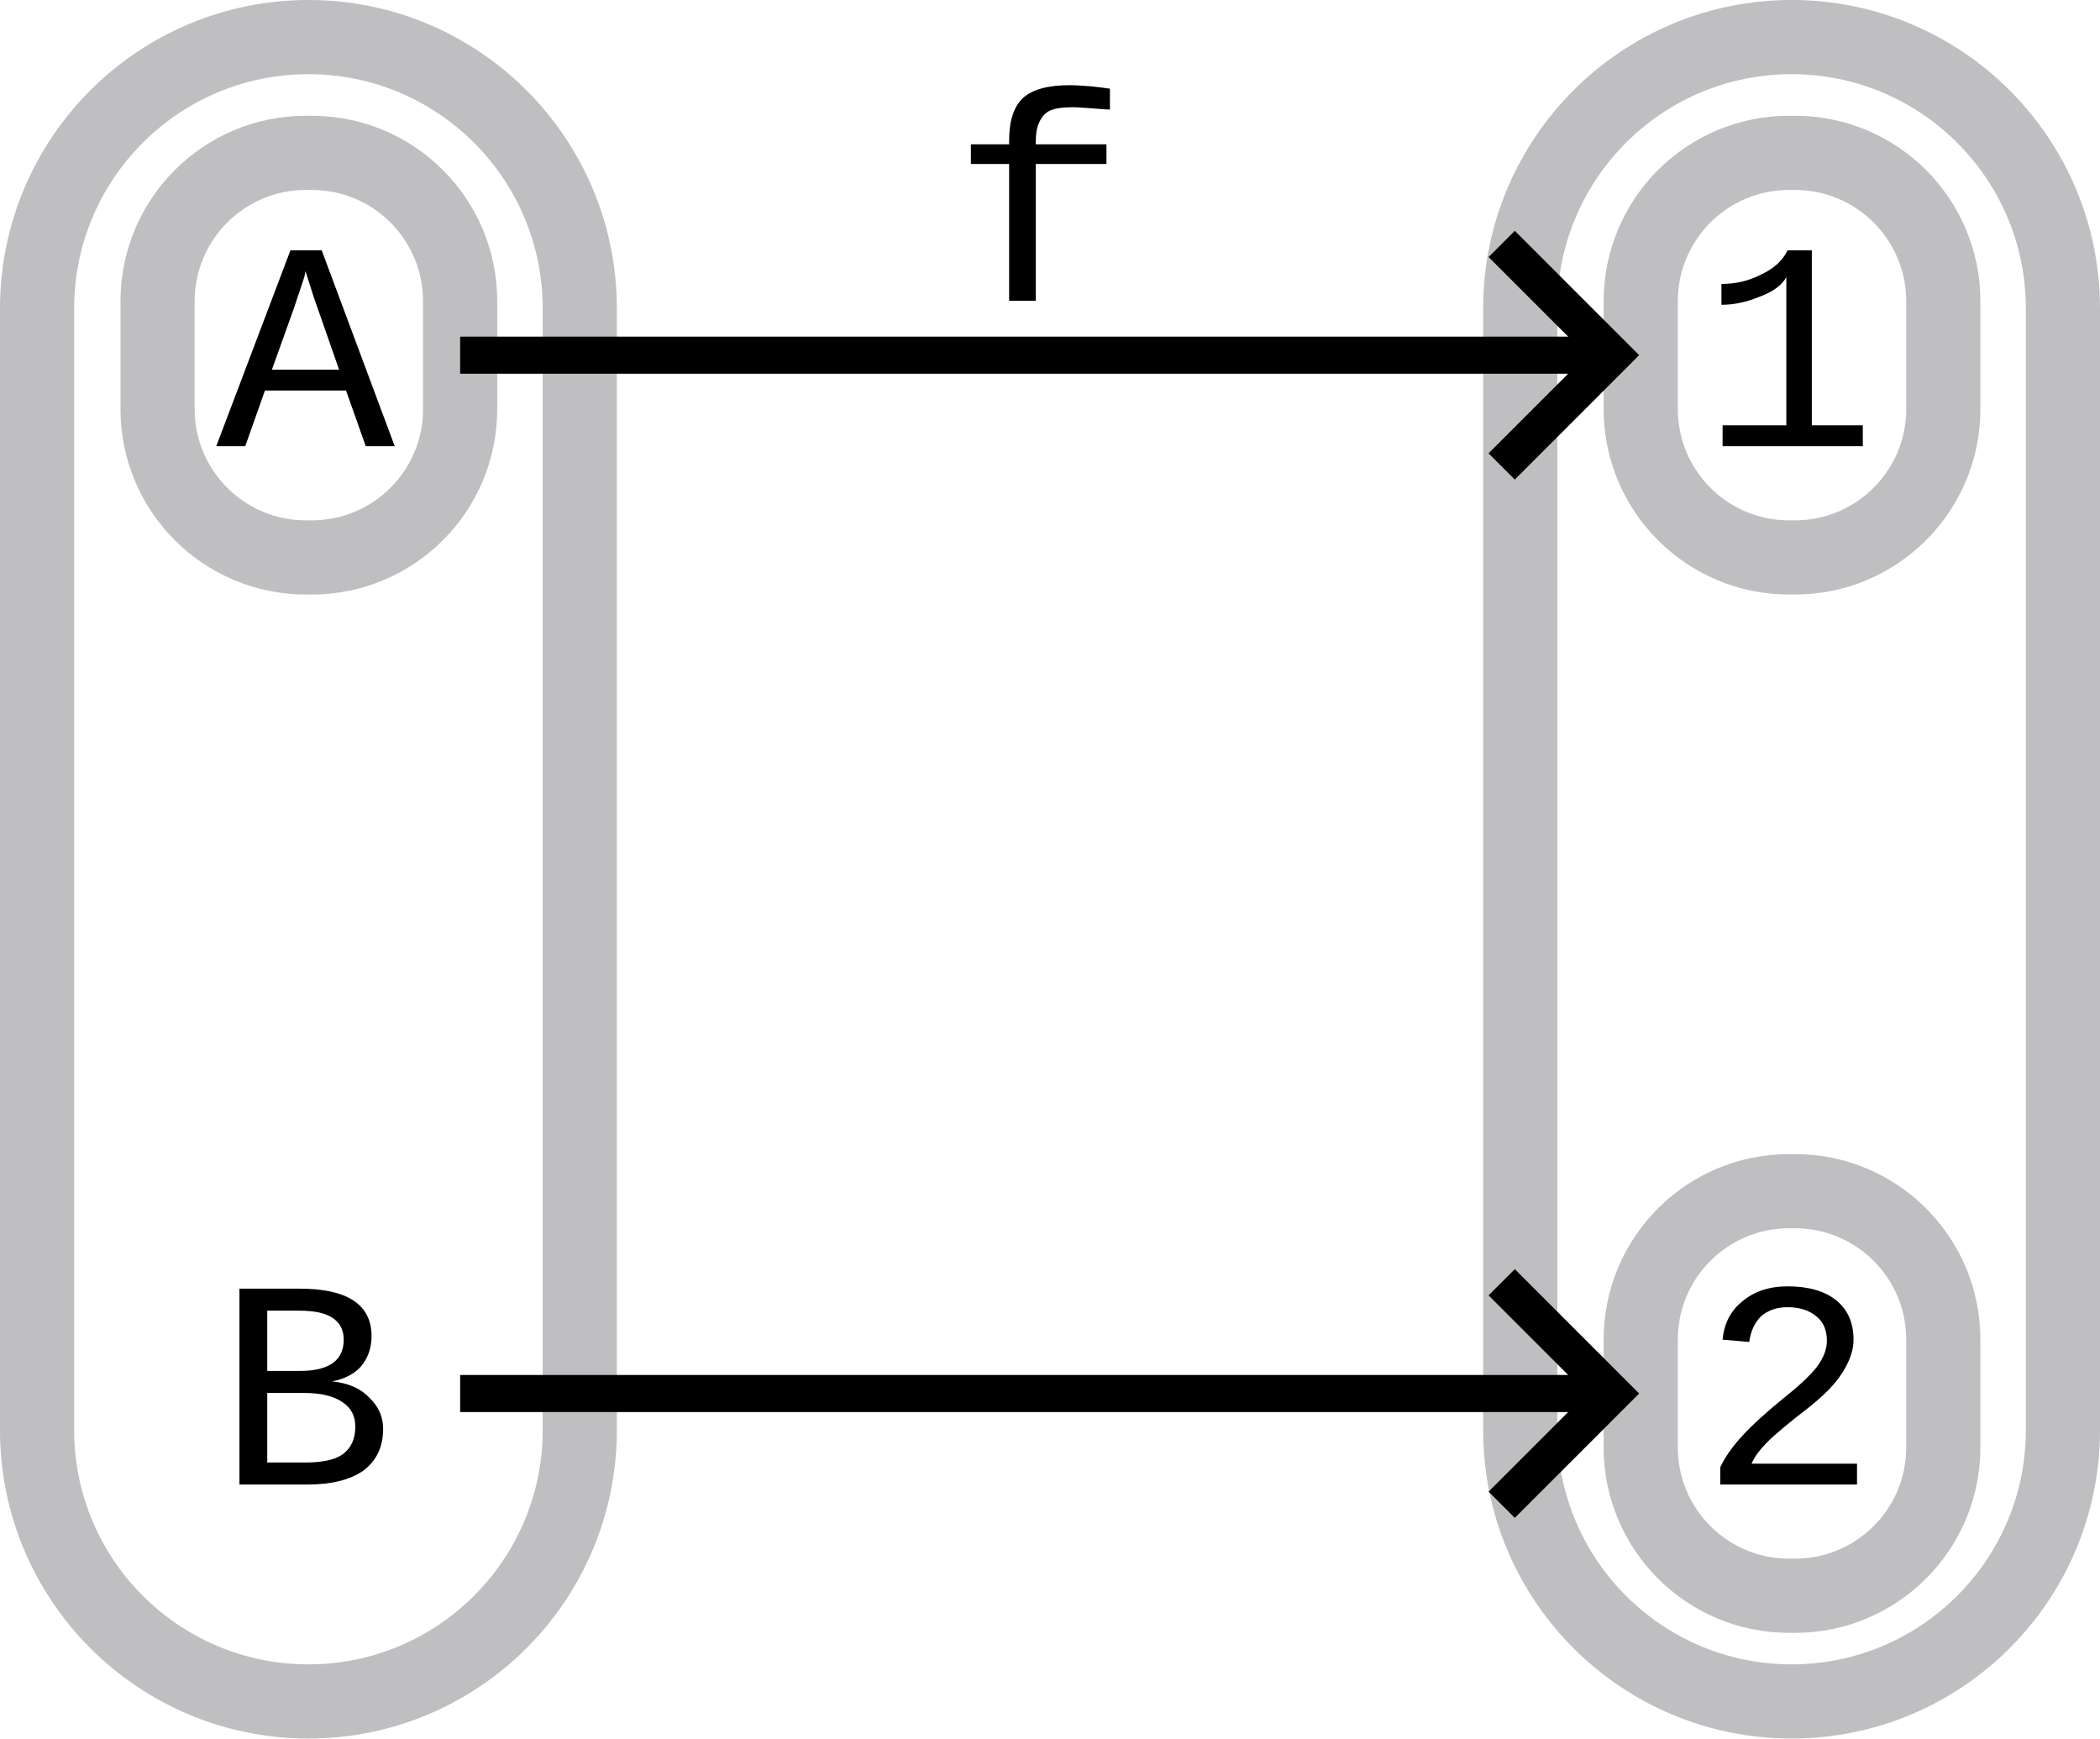
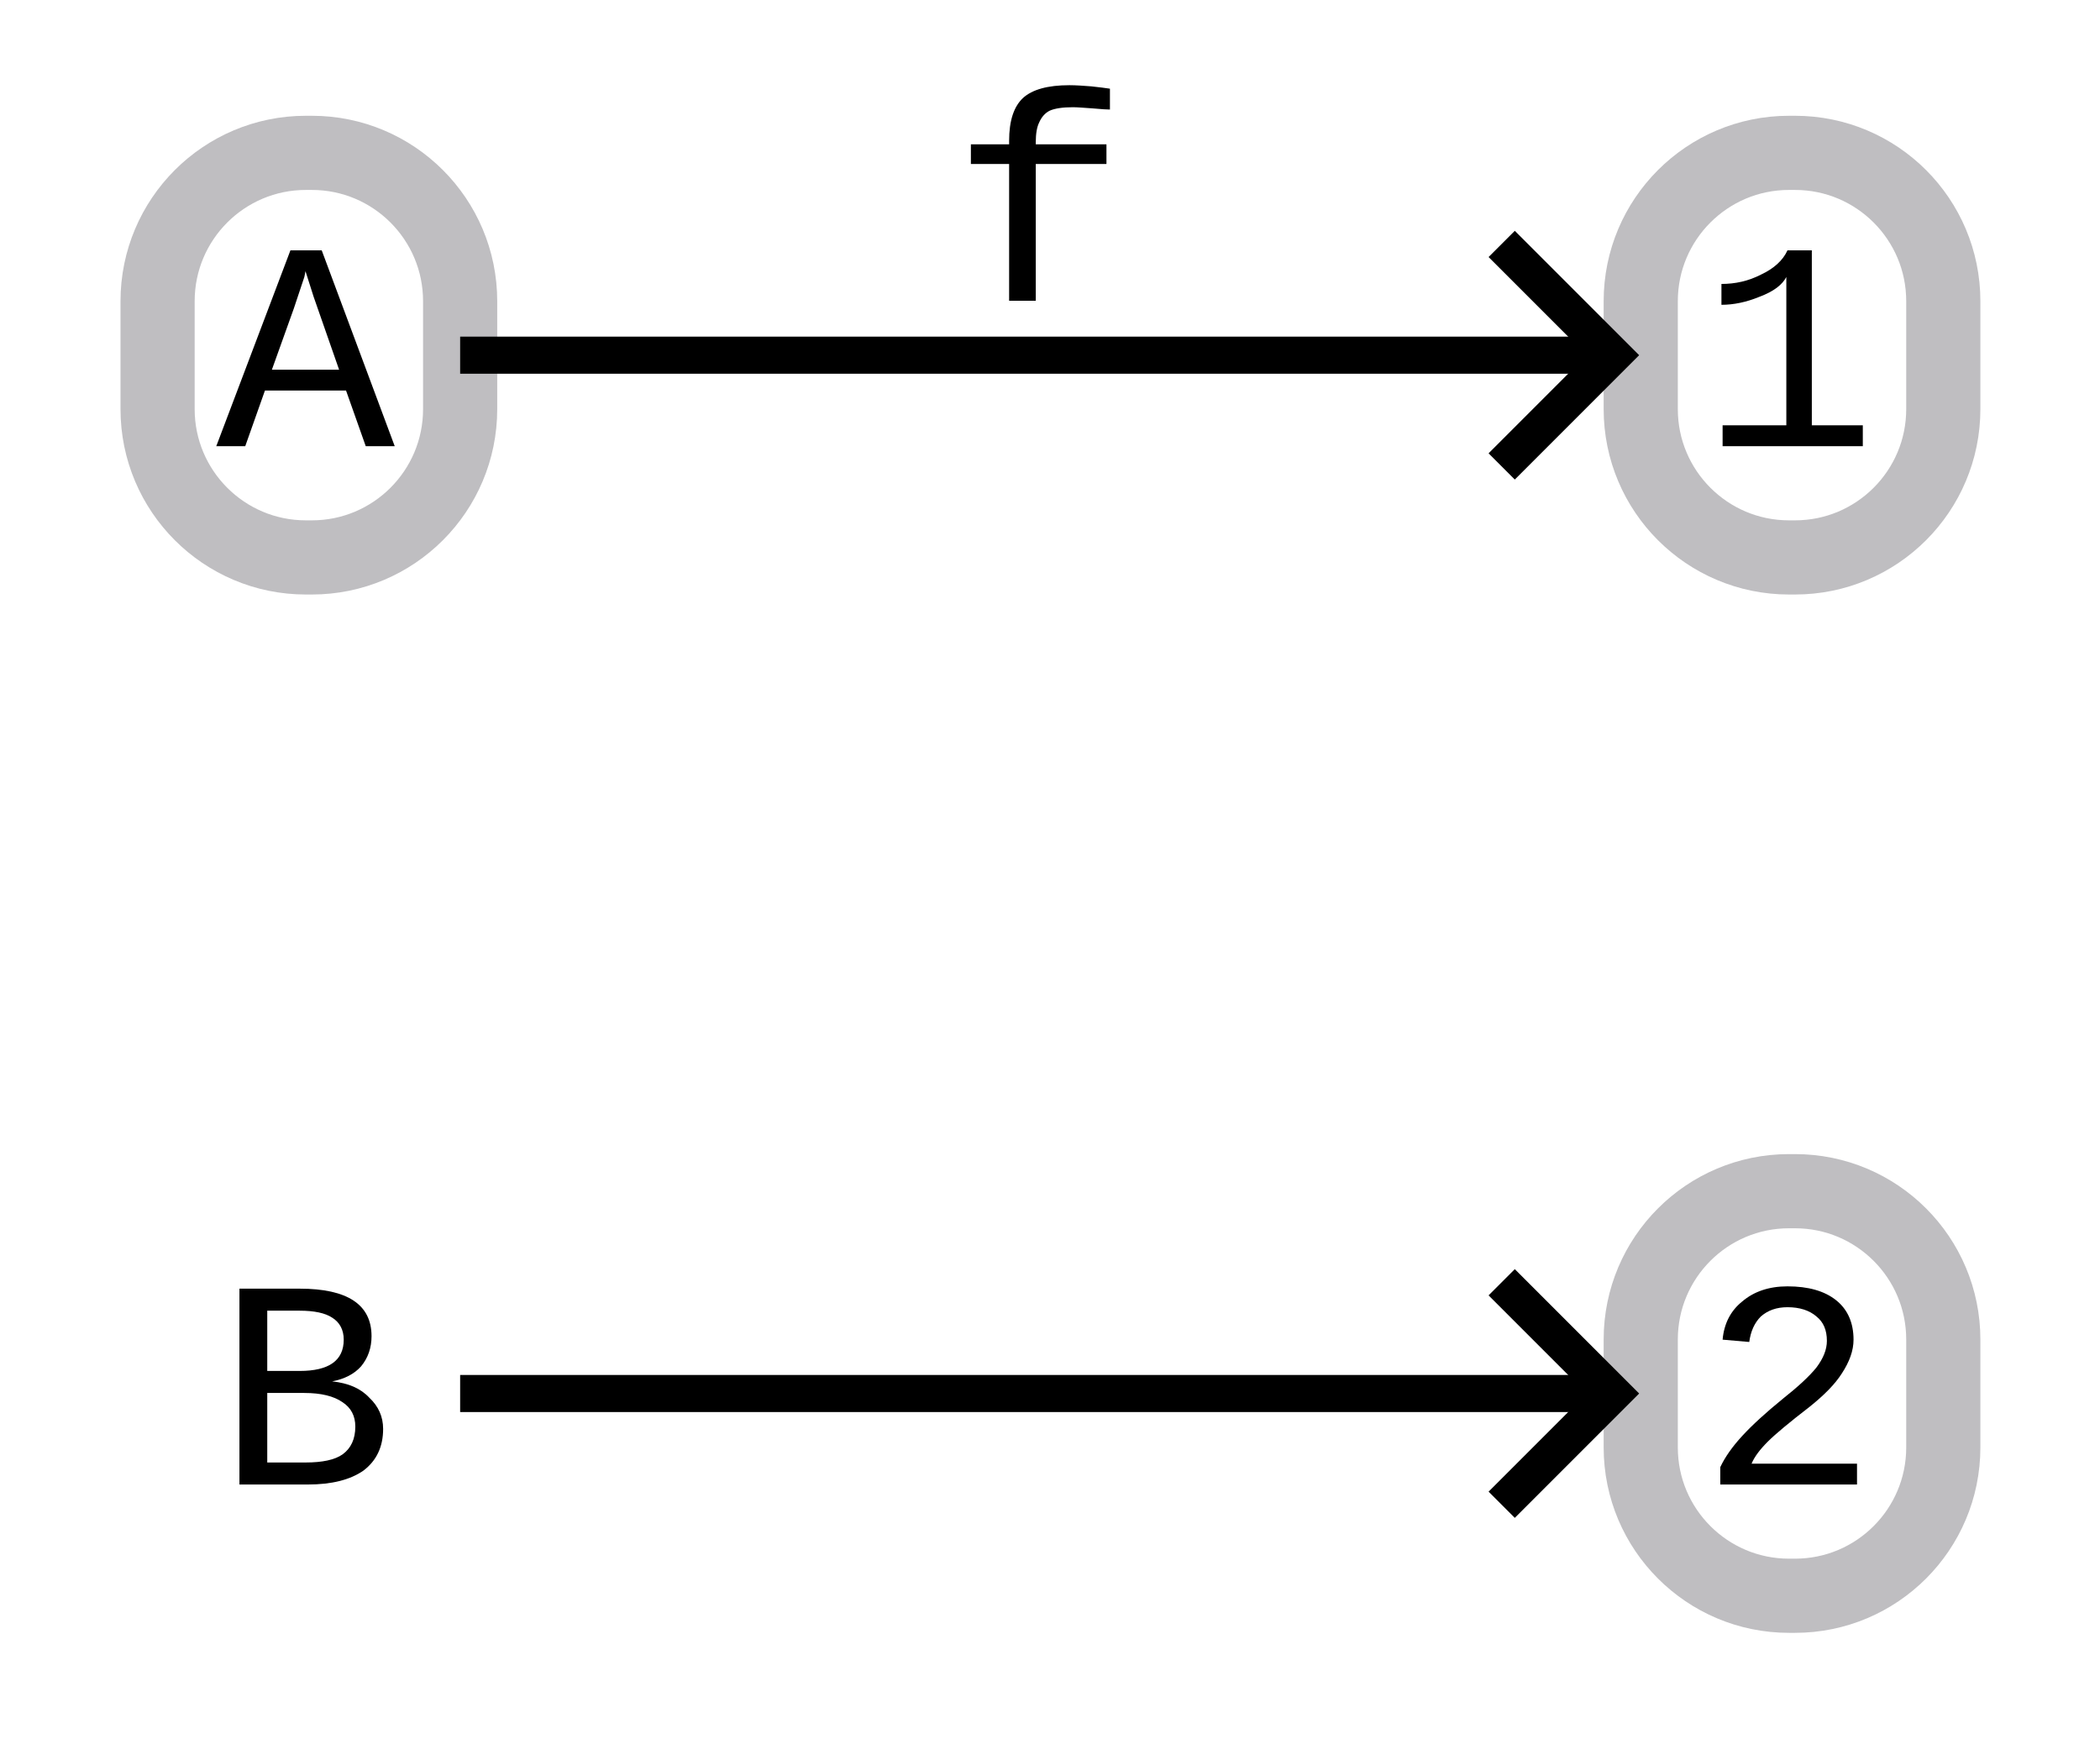
<svg xmlns="http://www.w3.org/2000/svg" width="28.318mm" height="23.441mm" viewBox="0 0 28.318 23.441" version="1.1" id="svg1820" xml:space="preserve">
  <defs id="defs1817">
    <marker style="overflow:visible" id="marker153_Fnone_S-000000" refX="0" refY="0" orient="auto-start-reverse" markerWidth="1" markerHeight="1" viewBox="0 0 1 1" preserveAspectRatio="xMidYMid">
      <path style="fill:none;stroke:#000000;stroke-width:1;stroke-linecap:butt" d="M 3,-3 0,0 3,3" transform="rotate(180,0.125,0)" id="path53" />
    </marker>
  </defs>
  <g id="layer1" transform="translate(-1197.982,-1543.484)">
-     <rect style="font-variation-settings:normal;opacity:1;fill:none;fill-opacity:1;fill-rule:evenodd;stroke:#e6e6e6;stroke-width:0.5;stroke-linecap:butt;stroke-linejoin:miter;stroke-miterlimit:4;stroke-dasharray:none;stroke-dashoffset:0;stroke-opacity:1;stop-color:#000000;stop-opacity:1" id="rect1481" width="208" height="48" x="12" y="7" />
-     <text xml:space="preserve" style="font-style:normal;font-variant:normal;font-weight:normal;font-stretch:normal;font-size:4px;line-height:5px;font-family:'Liberation Sans', sans-serif;-inkscape-font-specification:'Liberation Sans, sans-serif';text-decoration-color:#000000;white-space:pre;shape-inside:url(#rect1481);display:inline;fill:#000000;stroke-width:3.78;stop-color:#000000" x="30.093" y="39.662" id="text1498">
-       <tspan x="12" y="10.613" id="tspan2">Prefer to rich text in this document, in <tspan style="font-style:italic" id="tspan1">increasing</tspan> order of preference:
- </tspan>
-       <tspan x="12" y="15.613" id="tspan3">1. private-observations.md
- </tspan>
-       <tspan x="12" y="20.613" id="tspan4">2. observations.md
- </tspan>
-       <tspan x="12" y="25.613" id="tspan6">3. Some more specific document (e.g. refactor-code.md)</tspan>
+     <text xml:space="preserve" style="font-size:4px;line-height:5px;font-family:'Liberation Mono', monospace;-inkscape-font-specification:'Liberation Mono, monospace';text-decoration-color:#000000;fill:#000000;stroke-width:3.78;-inkscape-stroke:none;stop-color:#000000" x="1200.898" y="1549.5" id="text150">
+       <tspan id="tspan150" style="stroke-width:3.78" x="1200.898" y="1549.5">A</tspan>
    </text>
-     <g id="g166">
-       <rect style="font-variation-settings:normal;opacity:0.4;fill:none;fill-opacity:1;fill-rule:evenodd;stroke:#5e5c64;stroke-width:1;stroke-linecap:butt;stroke-linejoin:miter;stroke-miterlimit:4;stroke-dasharray:none;stroke-dashoffset:0;stroke-opacity:1;stop-color:#000000;stop-opacity:1" id="rect150" width="22.441" height="7.318" x="1543.984" y="-1205.8" rx="3.659" transform="rotate(90)" ry="3.659" />
-       <text xml:space="preserve" style="font-size:4px;line-height:5px;font-family:'Liberation Mono', monospace;-inkscape-font-specification:'Liberation Mono, monospace';text-decoration-color:#000000;fill:#000000;stroke-width:3.78;-inkscape-stroke:none;stop-color:#000000" x="1200.898" y="1549.5" id="text150">
-         <tspan id="tspan150" style="stroke-width:3.78" x="1200.898" y="1549.5">A</tspan>
-       </text>
-       <rect style="font-variation-settings:normal;opacity:0.4;fill:none;fill-opacity:1;fill-rule:evenodd;stroke:#5e5c64;stroke-width:1;stroke-linecap:butt;stroke-linejoin:miter;stroke-miterlimit:4;stroke-dasharray:none;stroke-dashoffset:0;stroke-opacity:1;stop-color:#000000;stop-opacity:1" id="rect151" width="4.08" height="5.455" x="-1204.187" y="-1551" rx="2" transform="scale(-1)" />
-       <text xml:space="preserve" style="font-size:4px;line-height:5px;font-family:'Liberation Mono', monospace;-inkscape-font-specification:'Liberation Mono, monospace';text-decoration-color:#000000;fill:#000000;stroke-width:3.78;-inkscape-stroke:none;stop-color:#000000" x="1200.898" y="1563.5" id="text151">
-         <tspan id="tspan151" style="stroke-width:3.78" x="1200.898" y="1563.5">B</tspan>
-       </text>
-       <rect style="font-variation-settings:normal;opacity:0.4;fill:none;fill-opacity:1;fill-rule:evenodd;stroke:#5e5c64;stroke-width:1;stroke-linecap:butt;stroke-linejoin:miter;stroke-miterlimit:4;stroke-dasharray:none;stroke-dashoffset:0;stroke-opacity:1;stop-color:#000000;stop-opacity:1" id="rect153" width="22.441" height="7.318" x="1543.984" y="-1225.8" rx="3.659" transform="rotate(90)" ry="3.659" />
-       <text xml:space="preserve" style="font-size:4px;line-height:5px;font-family:'Liberation Mono', monospace;-inkscape-font-specification:'Liberation Mono, monospace';text-decoration-color:#000000;fill:#000000;stroke-width:3.78;-inkscape-stroke:none;stop-color:#000000" x="1220.898" y="1549.5" id="text153">
-         <tspan id="tspan153" style="stroke-width:3.78" x="1220.898" y="1549.5">1</tspan>
-       </text>
-       <rect style="font-variation-settings:normal;opacity:0.4;fill:none;fill-opacity:1;fill-rule:evenodd;stroke:#5e5c64;stroke-width:1;stroke-linecap:butt;stroke-linejoin:miter;stroke-miterlimit:4;stroke-dasharray:none;stroke-dashoffset:0;stroke-opacity:1;stop-color:#000000;stop-opacity:1" id="rect154" width="4.08" height="5.455" x="-1224.187" y="-1551" rx="2" transform="scale(-1)" />
-       <text xml:space="preserve" style="font-size:4px;line-height:5px;font-family:'Liberation Mono', monospace;-inkscape-font-specification:'Liberation Mono, monospace';text-decoration-color:#000000;fill:#000000;stroke-width:3.78;-inkscape-stroke:none;stop-color:#000000" x="1220.898" y="1563.5" id="text154">
-         <tspan id="tspan154" style="stroke-width:3.78" x="1220.898" y="1563.5">2</tspan>
-       </text>
-       <rect style="font-variation-settings:normal;opacity:0.4;fill:none;fill-opacity:1;fill-rule:evenodd;stroke:#5e5c64;stroke-width:1;stroke-linecap:butt;stroke-linejoin:miter;stroke-miterlimit:4;stroke-dasharray:none;stroke-dashoffset:0;stroke-opacity:1;stop-color:#000000;stop-opacity:1" id="rect155" width="4.08" height="5.455" x="-1224.187" y="-1565" rx="2" transform="scale(-1)" />
-       <path style="font-variation-settings:normal;opacity:1;vector-effect:none;fill:none;fill-opacity:1;stroke:#000000;stroke-width:0.5;stroke-linecap:butt;stroke-linejoin:miter;stroke-miterlimit:4;stroke-dasharray:none;stroke-dashoffset:0;stroke-opacity:1;-inkscape-stroke:none;marker-end:url(#marker153_Fnone_S-000000);stop-color:#000000;stop-opacity:1" d="m 1204.187,1562.273 h 15.42" id="path155" />
-       <path style="font-variation-settings:normal;opacity:1;vector-effect:none;fill:none;fill-opacity:1;stroke:#000000;stroke-width:0.5;stroke-linecap:butt;stroke-linejoin:miter;stroke-miterlimit:4;stroke-dasharray:none;stroke-dashoffset:0;stroke-opacity:1;-inkscape-stroke:none;marker-end:url(#marker153_Fnone_S-000000);stop-color:#000000;stop-opacity:1" d="m 1204.187,1548.273 h 15.42" id="path156" />
-       <text xml:space="preserve" style="font-size:4px;line-height:5px;font-family:'Liberation Mono', monospace;-inkscape-font-specification:'Liberation Mono, monospace';text-decoration-color:#000000;fill:#000000;stroke-width:3.78;-inkscape-stroke:none;stop-color:#000000" x="1210.807" y="1547.543" id="text166">
-         <tspan id="tspan166" style="stroke-width:3.78" x="1210.807" y="1547.543">f</tspan>
-       </text>
-     </g>
+     <rect style="font-variation-settings:normal;opacity:0.4;fill:none;fill-opacity:1;fill-rule:evenodd;stroke:#5e5c64;stroke-width:1;stroke-linecap:butt;stroke-linejoin:miter;stroke-miterlimit:4;stroke-dasharray:none;stroke-dashoffset:0;stroke-opacity:1;stop-color:#000000" id="rect151" width="4.08" height="5.455" x="-1204.187" y="-1551" rx="2" transform="scale(-1)" />
+     <text xml:space="preserve" style="font-size:4px;line-height:5px;font-family:'Liberation Mono', monospace;-inkscape-font-specification:'Liberation Mono, monospace';text-decoration-color:#000000;fill:#000000;stroke-width:3.78;-inkscape-stroke:none;stop-color:#000000" x="1200.898" y="1563.5" id="text151">
+       <tspan id="tspan151" style="stroke-width:3.78" x="1200.898" y="1563.5">B</tspan>
+     </text>
+     <text xml:space="preserve" style="font-size:4px;line-height:5px;font-family:'Liberation Mono', monospace;-inkscape-font-specification:'Liberation Mono, monospace';text-decoration-color:#000000;fill:#000000;stroke-width:3.78;-inkscape-stroke:none;stop-color:#000000" x="1220.898" y="1549.5" id="text153">
+       <tspan id="tspan153" style="stroke-width:3.78" x="1220.898" y="1549.5">1</tspan>
+     </text>
+     <rect style="font-variation-settings:normal;opacity:0.4;fill:none;fill-opacity:1;fill-rule:evenodd;stroke:#5e5c64;stroke-width:1;stroke-linecap:butt;stroke-linejoin:miter;stroke-miterlimit:4;stroke-dasharray:none;stroke-dashoffset:0;stroke-opacity:1;stop-color:#000000" id="rect154" width="4.08" height="5.455" x="-1224.187" y="-1551" rx="2" transform="scale(-1)" />
+     <text xml:space="preserve" style="font-size:4px;line-height:5px;font-family:'Liberation Mono', monospace;-inkscape-font-specification:'Liberation Mono, monospace';text-decoration-color:#000000;fill:#000000;stroke-width:3.78;-inkscape-stroke:none;stop-color:#000000" x="1220.898" y="1563.5" id="text154">
+       <tspan id="tspan154" style="stroke-width:3.78" x="1220.898" y="1563.5">2</tspan>
+     </text>
+     <rect style="font-variation-settings:normal;opacity:0.4;fill:none;fill-opacity:1;fill-rule:evenodd;stroke:#5e5c64;stroke-width:1;stroke-linecap:butt;stroke-linejoin:miter;stroke-miterlimit:4;stroke-dasharray:none;stroke-dashoffset:0;stroke-opacity:1;stop-color:#000000" id="rect155" width="4.08" height="5.455" x="-1224.187" y="-1565" rx="2" transform="scale(-1)" />
+     <path style="font-variation-settings:normal;vector-effect:none;fill:none;fill-opacity:1;stroke:#000000;stroke-width:0.5;stroke-linecap:butt;stroke-linejoin:miter;stroke-miterlimit:4;stroke-dasharray:none;stroke-dashoffset:0;stroke-opacity:1;-inkscape-stroke:none;marker-end:url(#marker153_Fnone_S-000000);stop-color:#000000" d="m 1204.187,1562.273 h 15.42" id="path155" />
+     <path style="font-variation-settings:normal;vector-effect:none;fill:none;fill-opacity:1;stroke:#000000;stroke-width:0.5;stroke-linecap:butt;stroke-linejoin:miter;stroke-miterlimit:4;stroke-dasharray:none;stroke-dashoffset:0;stroke-opacity:1;-inkscape-stroke:none;marker-end:url(#marker153_Fnone_S-000000);stop-color:#000000" d="m 1204.187,1548.273 h 15.42" id="path156" />
+     <text xml:space="preserve" style="font-size:4px;line-height:5px;font-family:'Liberation Mono', monospace;-inkscape-font-specification:'Liberation Mono, monospace';text-decoration-color:#000000;fill:#000000;stroke-width:3.78;-inkscape-stroke:none;stop-color:#000000" x="1210.807" y="1547.543" id="text166">
+       <tspan id="tspan166" style="stroke-width:3.78" x="1210.807" y="1547.543">f</tspan>
+     </text>
  </g>
</svg>
